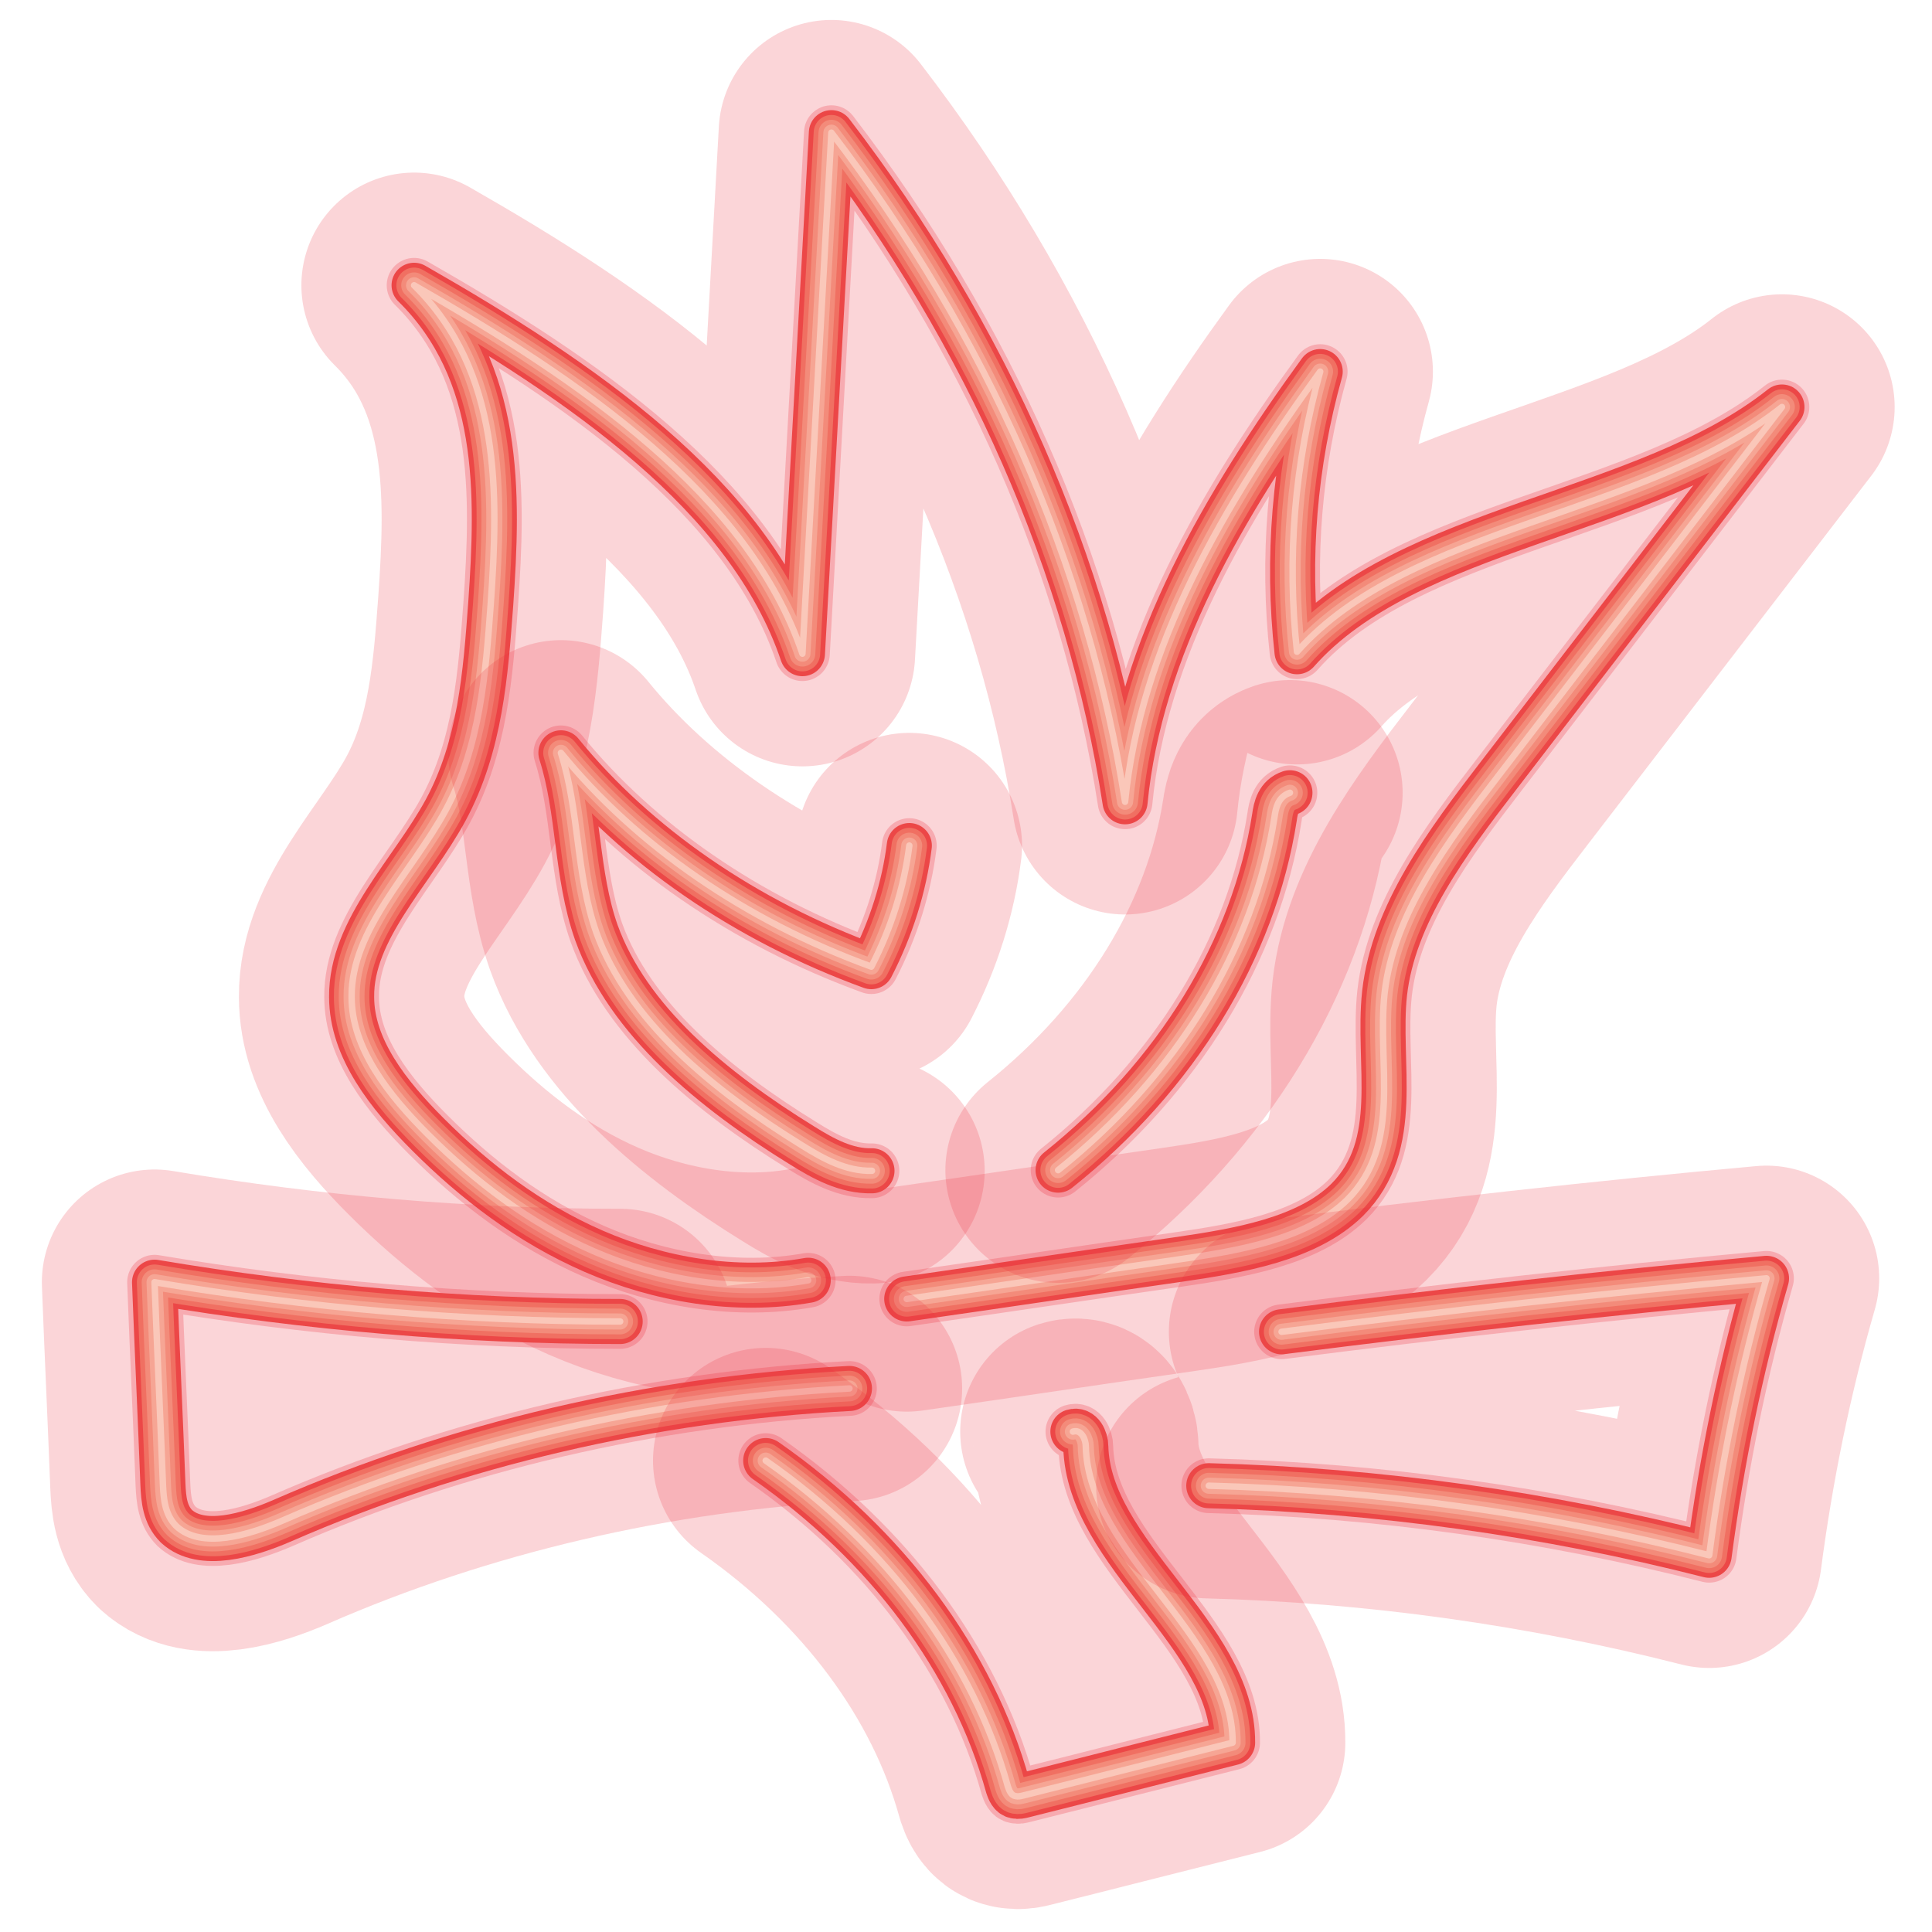
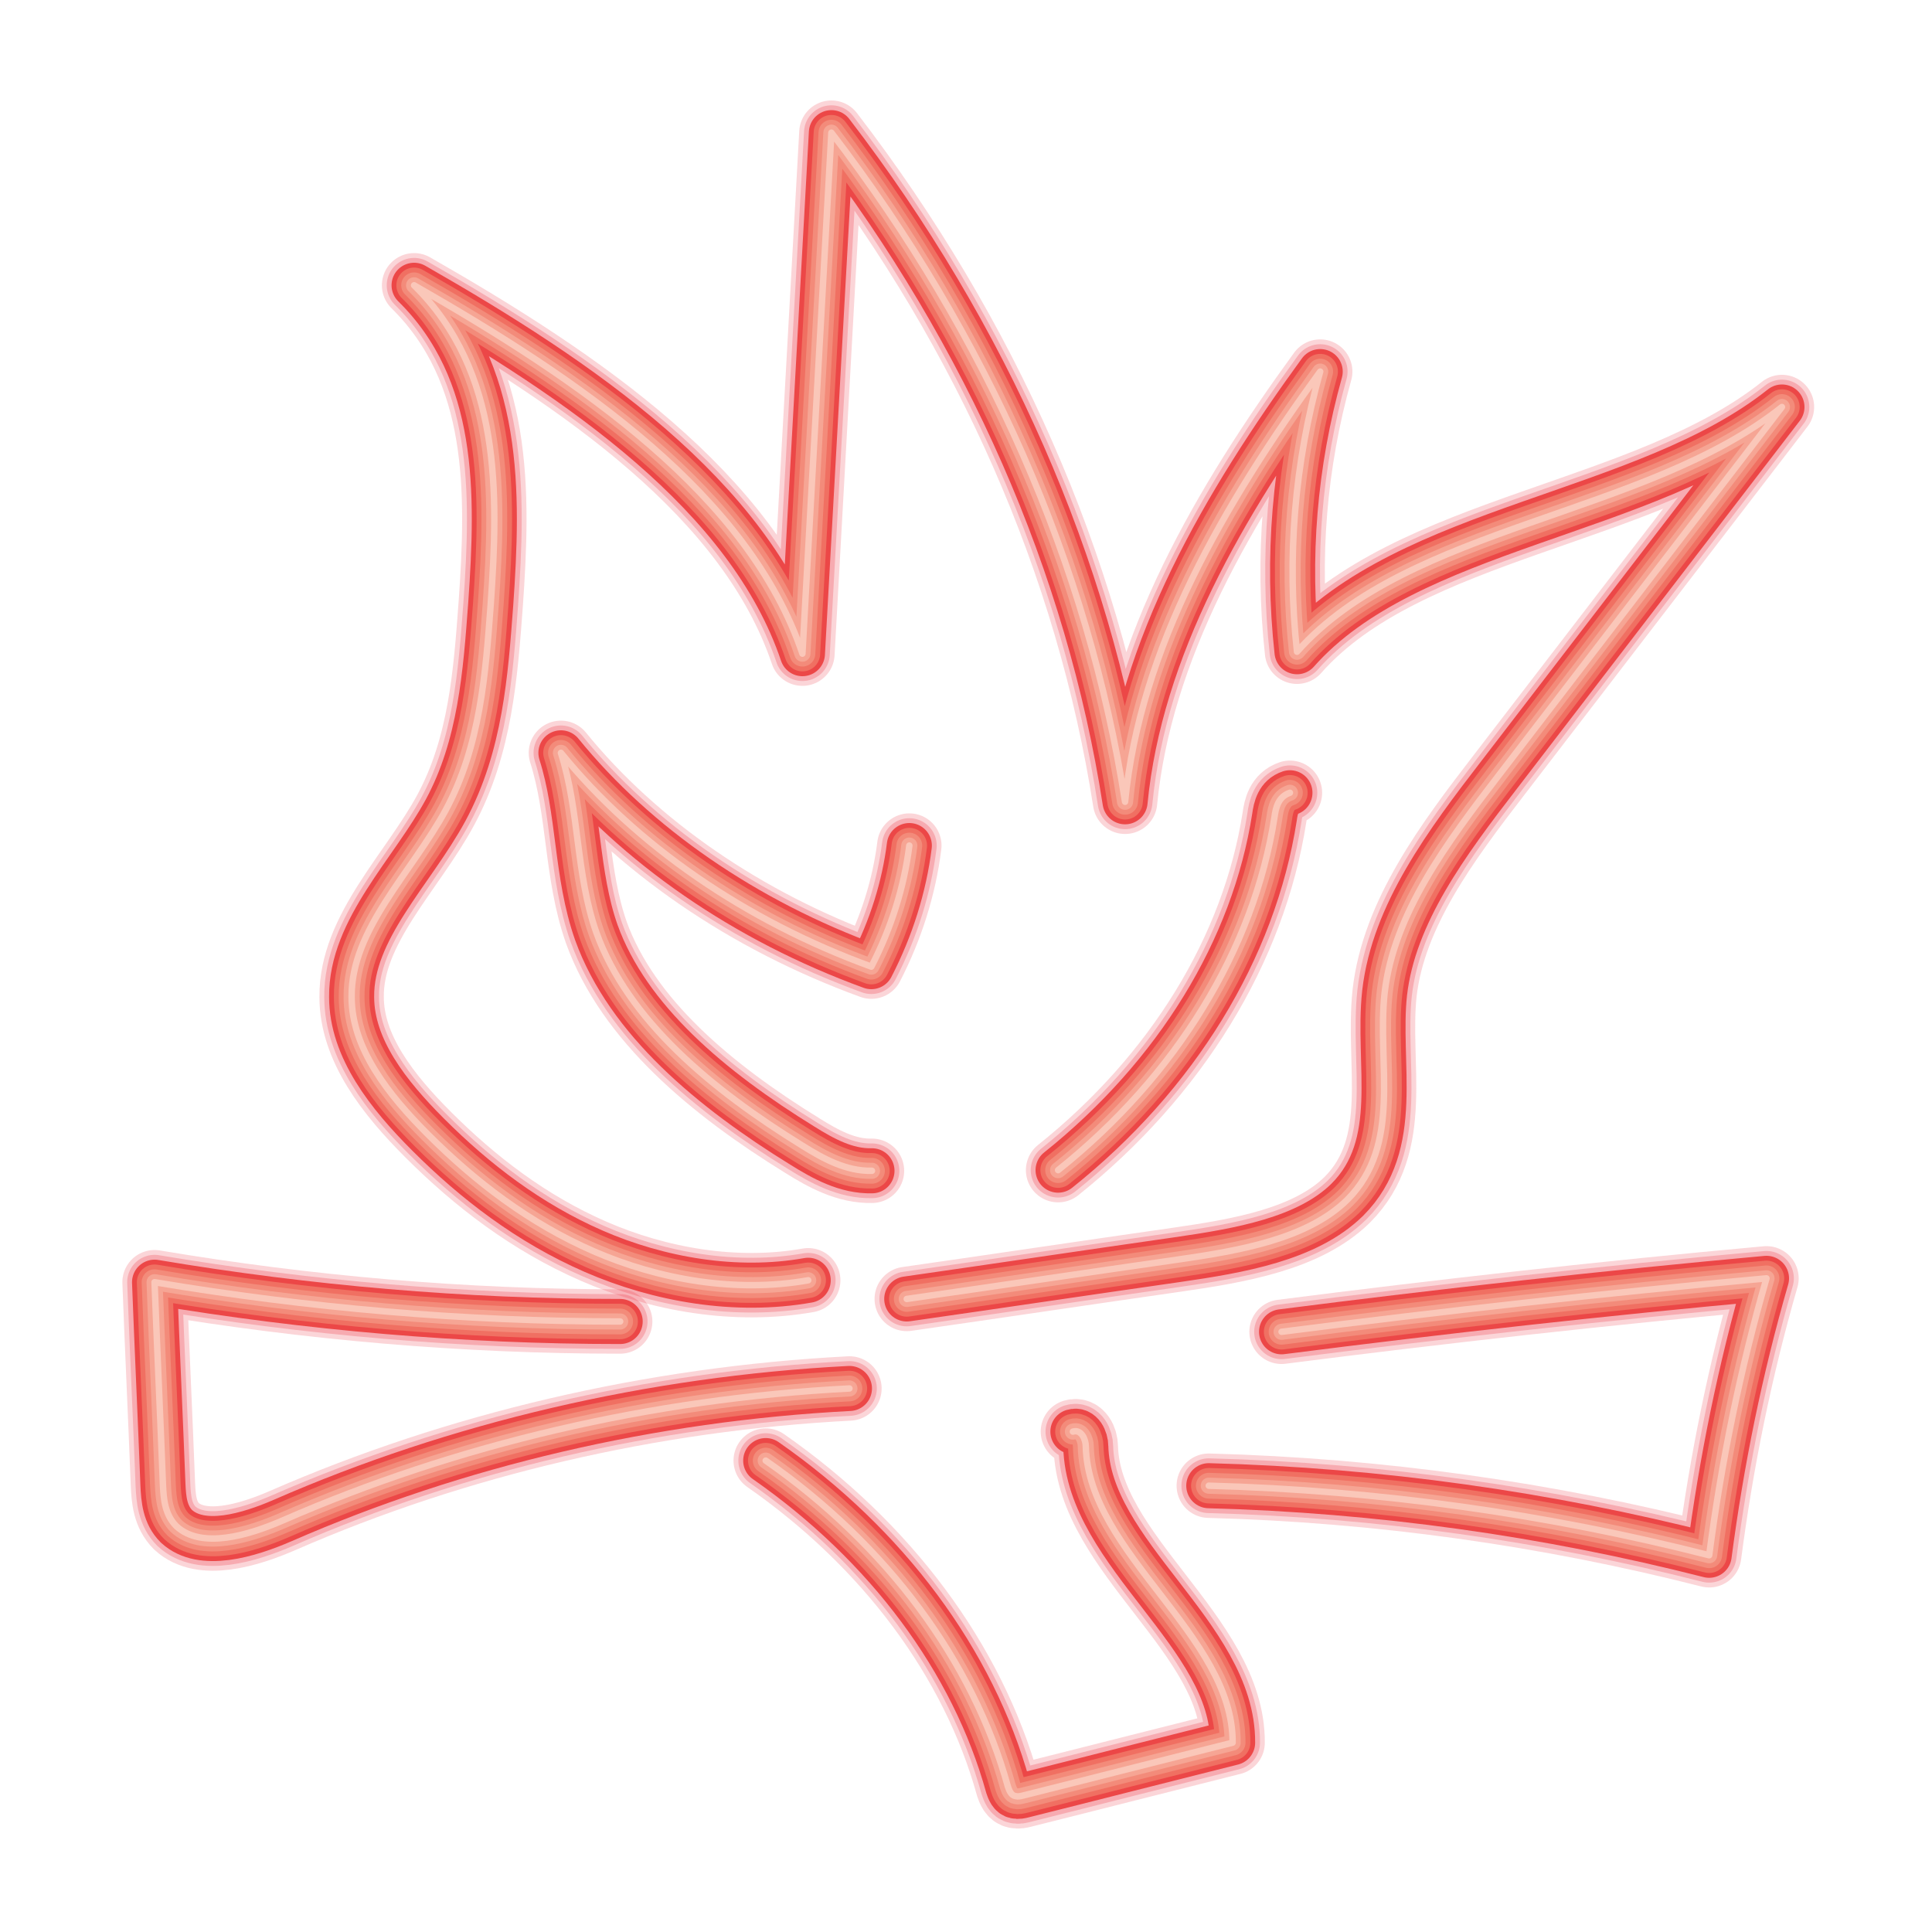
<svg xmlns="http://www.w3.org/2000/svg" version="1.1" id="Layer_1" x="0px" y="0px" viewBox="0 0 300 300" enable-background="new 0 0 300 300" xml:space="preserve">
  <g>
-     <path opacity="0.2" fill="none" stroke="#EB2D3B" stroke-width="35" stroke-linecap="round" stroke-linejoin="round" d="   M125.5,198.8c-11.2,2-23.2-0.1-33.3-4.5c-10.1-4.4-18.5-10.9-25.7-18.1c-6.2-6.2-11.9-13.4-11.9-21.4c-0.1-10.5,9.4-19.4,14.6-29   c5.4-10,6.2-21.2,7-32c1.2-17.2,1.7-36.1-11.9-49.5c25.9,14.8,52,32.6,60.3,57.2c1.5-27,3-54,4.5-80.9   c24.2,31.5,39.9,67.2,45.6,103.9C177,100.7,190,78.3,205,57.7c-4,14.3-5.2,29-3.6,43.5c17.3-19.6,54.1-21.1,75.3-38   c-14.6,19-29.3,38.1-43.9,57.1c-8.1,10.5-16.4,21.6-17.8,33.9c-1.2,11,2.8,23.5-5.8,32.1c-6.2,6.1-16.7,7.9-26.4,9.3   c-14,2-28,4.1-42,6.1" />
+     <path opacity="0.2" fill="none" stroke="#EB2D3B" stroke-width="10" stroke-linecap="round" stroke-linejoin="round" d="   M125.5,198.8c-11.2,2-23.2-0.1-33.3-4.5c-10.1-4.4-18.5-10.9-25.7-18.1c-6.2-6.2-11.9-13.4-11.9-21.4c-0.1-10.5,9.4-19.4,14.6-29   c5.4-10,6.2-21.2,7-32c1.2-17.2,1.7-36.1-11.9-49.5c25.9,14.8,52,32.6,60.3,57.2c1.5-27,3-54,4.5-80.9   c24.2,31.5,39.9,67.2,45.6,103.9C177,100.7,190,78.3,205,57.7c-4,14.3-5.2,29-3.6,43.5c17.3-19.6,54.1-21.1,75.3-38   c-14.6,19-29.3,38.1-43.9,57.1c-8.1,10.5-16.4,21.6-17.8,33.9c-1.2,11,2.8,23.5-5.8,32.1c-6.2,6.1-16.7,7.9-26.4,9.3   c-14,2-28,4.1-42,6.1" />
    <path opacity="0.25" fill="none" stroke="#EB2D3B" stroke-width="8.5" stroke-linecap="round" stroke-linejoin="round" d="   M125.5,198.8c-11.2,2-23.2-0.1-33.3-4.5c-10.1-4.4-18.5-10.9-25.7-18.1c-6.2-6.2-11.9-13.4-11.9-21.4c-0.1-10.5,9.4-19.4,14.6-29   c5.4-10,6.2-21.2,7-32c1.2-17.2,1.7-36.1-11.9-49.5c25.9,14.8,52,32.6,60.3,57.2c1.5-27,3-54,4.5-80.9   c24.2,31.5,39.9,67.2,45.6,103.9C177,100.7,190,78.3,205,57.7c-4,14.3-5.2,29-3.6,43.5c17.3-19.6,54.1-21.1,75.3-38   c-14.6,19-29.3,38.1-43.9,57.1c-8.1,10.5-16.4,21.6-17.8,33.9c-1.2,11,2.8,23.5-5.8,32.1c-6.2,6.1-16.7,7.9-26.4,9.3   c-14,2-28,4.1-42,6.1" />
    <path opacity="0.3" fill="none" stroke="#EB2D3B" stroke-width="5" stroke-linecap="round" stroke-linejoin="round" d="   M125.5,198.8c-11.2,2-23.2-0.1-33.3-4.5c-10.1-4.4-18.5-10.9-25.7-18.1c-6.2-6.2-11.9-13.4-11.9-21.4c-0.1-10.5,9.4-19.4,14.6-29   c5.4-10,6.2-21.2,7-32c1.2-17.2,1.7-36.1-11.9-49.5c25.9,14.8,52,32.6,60.3,57.2c1.5-27,3-54,4.5-80.9   c24.2,31.5,39.9,67.2,45.6,103.9C177,100.7,190,78.3,205,57.7c-4,14.3-5.2,29-3.6,43.5c17.3-19.6,54.1-21.1,75.3-38   c-14.6,19-29.3,38.1-43.9,57.1c-8.1,10.5-16.4,21.6-17.8,33.9c-1.2,11,2.8,23.5-5.8,32.1c-6.2,6.1-16.7,7.9-26.4,9.3   c-14,2-28,4.1-42,6.1" />
    <path fill="none" stroke="#EC4747" stroke-width="7" stroke-linecap="round" stroke-linejoin="round" d="M125.5,198.8   c-11.2,2-23.2-0.1-33.3-4.5c-10.1-4.4-18.5-10.9-25.7-18.1c-6.2-6.2-11.9-13.4-11.9-21.4c-0.1-10.5,9.4-19.4,14.6-29   c5.4-10,6.2-21.2,7-32c1.2-17.2,1.7-36.1-11.9-49.5c25.9,14.8,52,32.6,60.3,57.2c1.5-27,3-54,4.5-80.9   c24.2,31.5,39.9,67.2,45.6,103.9C177,100.7,190,78.3,205,57.7c-4,14.3-5.2,29-3.6,43.5c17.3-19.6,54.1-21.1,75.3-38   c-14.6,19-29.3,38.1-43.9,57.1c-8.1,10.5-16.4,21.6-17.8,33.9c-1.2,11,2.8,23.5-5.8,32.1c-6.2,6.1-16.7,7.9-26.4,9.3   c-14,2-28,4.1-42,6.1" />
    <path fill="none" stroke="#F07062" stroke-width="5.5" stroke-linecap="round" stroke-linejoin="round" d="M125.5,198.8   c-11.2,2-23.2-0.1-33.3-4.5c-10.1-4.4-18.5-10.9-25.7-18.1c-6.2-6.2-11.9-13.4-11.9-21.4c-0.1-10.5,9.4-19.4,14.6-29   c5.4-10,6.2-21.2,7-32c1.2-17.2,1.7-36.1-11.9-49.5c25.9,14.8,52,32.6,60.3,57.2c1.5-27,3-54,4.5-80.9   c24.2,31.5,39.9,67.2,45.6,103.9C177,100.7,190,78.3,205,57.7c-4,14.3-5.2,29-3.6,43.5c17.3-19.6,54.1-21.1,75.3-38   c-14.6,19-29.3,38.1-43.9,57.1c-8.1,10.5-16.4,21.6-17.8,33.9c-1.2,11,2.8,23.5-5.8,32.1c-6.2,6.1-16.7,7.9-26.4,9.3   c-14,2-28,4.1-42,6.1" />
    <path fill="none" stroke="#F38B7A" stroke-width="4" stroke-linecap="round" stroke-linejoin="round" d="M125.5,198.8   c-11.2,2-23.2-0.1-33.3-4.5c-10.1-4.4-18.5-10.9-25.7-18.1c-6.2-6.2-11.9-13.4-11.9-21.4c-0.1-10.5,9.4-19.4,14.6-29   c5.4-10,6.2-21.2,7-32c1.2-17.2,1.7-36.1-11.9-49.5c25.9,14.8,52,32.6,60.3,57.2c1.5-27,3-54,4.5-80.9   c24.2,31.5,39.9,67.2,45.6,103.9C177,100.7,190,78.3,205,57.7c-4,14.3-5.2,29-3.6,43.5c17.3-19.6,54.1-21.1,75.3-38   c-14.6,19-29.3,38.1-43.9,57.1c-8.1,10.5-16.4,21.6-17.8,33.9c-1.2,11,2.8,23.5-5.8,32.1c-6.2,6.1-16.7,7.9-26.4,9.3   c-14,2-28,4.1-42,6.1" />
    <path fill="none" stroke="#F6A594" stroke-width="2.5" stroke-linecap="round" stroke-linejoin="round" d="M125.5,198.8   c-11.2,2-23.2-0.1-33.3-4.5c-10.1-4.4-18.5-10.9-25.7-18.1c-6.2-6.2-11.9-13.4-11.9-21.4c-0.1-10.5,9.4-19.4,14.6-29   c5.4-10,6.2-21.2,7-32c1.2-17.2,1.7-36.1-11.9-49.5c25.9,14.8,52,32.6,60.3,57.2c1.5-27,3-54,4.5-80.9   c24.2,31.5,39.9,67.2,45.6,103.9C177,100.7,190,78.3,205,57.7c-4,14.3-5.2,29-3.6,43.5c17.3-19.6,54.1-21.1,75.3-38   c-14.6,19-29.3,38.1-43.9,57.1c-8.1,10.5-16.4,21.6-17.8,33.9c-1.2,11,2.8,23.5-5.8,32.1c-6.2,6.1-16.7,7.9-26.4,9.3   c-14,2-28,4.1-42,6.1" />
    <path fill="none" stroke="#FAC7B9" stroke-linecap="round" stroke-linejoin="round" d="M125.5,198.8c-11.2,2-23.2-0.1-33.3-4.5   c-10.1-4.4-18.5-10.9-25.7-18.1c-6.2-6.2-11.9-13.4-11.9-21.4c-0.1-10.5,9.4-19.4,14.6-29c5.4-10,6.2-21.2,7-32   c1.2-17.2,1.7-36.1-11.9-49.5c25.9,14.8,52,32.6,60.3,57.2c1.5-27,3-54,4.5-80.9c24.2,31.5,39.9,67.2,45.6,103.9   C177,100.7,190,78.3,205,57.7c-4,14.3-5.2,29-3.6,43.5c17.3-19.6,54.1-21.1,75.3-38c-14.6,19-29.3,38.1-43.9,57.1   c-8.1,10.5-16.4,21.6-17.8,33.9c-1.2,11,2.8,23.5-5.8,32.1c-6.2,6.1-16.7,7.9-26.4,9.3c-14,2-28,4.1-42,6.1" />
  </g>
  <g>
-     <path opacity="0.2" fill="none" stroke="#EB2D3B" stroke-width="35" stroke-linecap="round" stroke-linejoin="round" d="   M135.4,181.8c-4,0.1-7.6-1.9-10.8-3.9c-14.1-8.7-27.1-19.5-32-33.1c-3.2-9.1-2.6-18.8-5.5-27.9c11.7,14.4,28.7,26.1,48.2,33.2   c3.1-6,5.1-12.4,5.9-18.8" />
+     <path opacity="0.2" fill="none" stroke="#EB2D3B" stroke-width="10" stroke-linecap="round" stroke-linejoin="round" d="   M135.4,181.8c-4,0.1-7.6-1.9-10.8-3.9c-14.1-8.7-27.1-19.5-32-33.1c-3.2-9.1-2.6-18.8-5.5-27.9c11.7,14.4,28.7,26.1,48.2,33.2   c3.1-6,5.1-12.4,5.9-18.8" />
    <path opacity="0.25" fill="none" stroke="#EB2D3B" stroke-width="8.5" stroke-linecap="round" stroke-linejoin="round" d="   M135.4,181.8c-4,0.1-7.6-1.9-10.8-3.9c-14.1-8.7-27.1-19.5-32-33.1c-3.2-9.1-2.6-18.8-5.5-27.9c11.7,14.4,28.7,26.1,48.2,33.2   c3.1-6,5.1-12.4,5.9-18.8" />
    <path opacity="0.3" fill="none" stroke="#EB2D3B" stroke-width="5" stroke-linecap="round" stroke-linejoin="round" d="   M135.4,181.8c-4,0.1-7.6-1.9-10.8-3.9c-14.1-8.7-27.1-19.5-32-33.1c-3.2-9.1-2.6-18.8-5.5-27.9c11.7,14.4,28.7,26.1,48.2,33.2   c3.1-6,5.1-12.4,5.9-18.8" />
    <path fill="none" stroke="#EC4747" stroke-width="7" stroke-linecap="round" stroke-linejoin="round" d="M135.4,181.8   c-4,0.1-7.6-1.9-10.8-3.9c-14.1-8.7-27.1-19.5-32-33.1c-3.2-9.1-2.6-18.8-5.5-27.9c11.7,14.4,28.7,26.1,48.2,33.2   c3.1-6,5.1-12.4,5.9-18.8" />
    <path fill="none" stroke="#F07062" stroke-width="5.5" stroke-linecap="round" stroke-linejoin="round" d="M135.4,181.8   c-4,0.1-7.6-1.9-10.8-3.9c-14.1-8.7-27.1-19.5-32-33.1c-3.2-9.1-2.6-18.8-5.5-27.9c11.7,14.4,28.7,26.1,48.2,33.2   c3.1-6,5.1-12.4,5.9-18.8" />
    <path fill="none" stroke="#F38B7A" stroke-width="4" stroke-linecap="round" stroke-linejoin="round" d="M135.4,181.8   c-4,0.1-7.6-1.9-10.8-3.9c-14.1-8.7-27.1-19.5-32-33.1c-3.2-9.1-2.6-18.8-5.5-27.9c11.7,14.4,28.7,26.1,48.2,33.2   c3.1-6,5.1-12.4,5.9-18.8" />
    <path fill="none" stroke="#F6A594" stroke-width="2.5" stroke-linecap="round" stroke-linejoin="round" d="M135.4,181.8   c-4,0.1-7.6-1.9-10.8-3.9c-14.1-8.7-27.1-19.5-32-33.1c-3.2-9.1-2.6-18.8-5.5-27.9c11.7,14.4,28.7,26.1,48.2,33.2   c3.1-6,5.1-12.4,5.9-18.8" />
    <path fill="none" stroke="#FAC7B9" stroke-linecap="round" stroke-linejoin="round" d="M135.4,181.8c-4,0.1-7.6-1.9-10.8-3.9   c-14.1-8.7-27.1-19.5-32-33.1c-3.2-9.1-2.6-18.8-5.5-27.9c11.7,14.4,28.7,26.1,48.2,33.2c3.1-6,5.1-12.4,5.9-18.8" />
  </g>
  <g>
-     <path opacity="0.2" fill="none" stroke="#EB2D3B" stroke-width="35" stroke-linecap="round" stroke-linejoin="round" d="   M164.3,181.7c18.4-14.7,30.4-34.3,33.6-54.8c0.2-1.5,0.6-3.2,2.4-3.8" />
+     <path opacity="0.2" fill="none" stroke="#EB2D3B" stroke-width="10" stroke-linecap="round" stroke-linejoin="round" d="   M164.3,181.7c18.4-14.7,30.4-34.3,33.6-54.8c0.2-1.5,0.6-3.2,2.4-3.8" />
    <path opacity="0.25" fill="none" stroke="#EB2D3B" stroke-width="8.5" stroke-linecap="round" stroke-linejoin="round" d="   M164.3,181.7c18.4-14.7,30.4-34.3,33.6-54.8c0.2-1.5,0.6-3.2,2.4-3.8" />
    <path opacity="0.3" fill="none" stroke="#EB2D3B" stroke-width="5" stroke-linecap="round" stroke-linejoin="round" d="   M164.3,181.7c18.4-14.7,30.4-34.3,33.6-54.8c0.2-1.5,0.6-3.2,2.4-3.8" />
    <path fill="none" stroke="#EC4747" stroke-width="7" stroke-linecap="round" stroke-linejoin="round" d="M164.3,181.7   c18.4-14.7,30.4-34.3,33.6-54.8c0.2-1.5,0.6-3.2,2.4-3.8" />
    <path fill="none" stroke="#F07062" stroke-width="5.5" stroke-linecap="round" stroke-linejoin="round" d="M164.3,181.7   c18.4-14.7,30.4-34.3,33.6-54.8c0.2-1.5,0.6-3.2,2.4-3.8" />
    <path fill="none" stroke="#F38B7A" stroke-width="4" stroke-linecap="round" stroke-linejoin="round" d="M164.3,181.7   c18.4-14.7,30.4-34.3,33.6-54.8c0.2-1.5,0.6-3.2,2.4-3.8" />
    <path fill="none" stroke="#F6A594" stroke-width="2.5" stroke-linecap="round" stroke-linejoin="round" d="M164.3,181.7   c18.4-14.7,30.4-34.3,33.6-54.8c0.2-1.5,0.6-3.2,2.4-3.8" />
    <path fill="none" stroke="#FAC7B9" stroke-linecap="round" stroke-linejoin="round" d="M164.3,181.7c18.4-14.7,30.4-34.3,33.6-54.8   c0.2-1.5,0.6-3.2,2.4-3.8" />
  </g>
  <g>
-     <path opacity="0.2" fill="none" stroke="#EB2D3B" stroke-width="35" stroke-linecap="round" stroke-linejoin="round" d="   M96.3,205.2c-24.3,0-48.5-2.1-72.3-6.1c0.4,10.5,0.9,21,1.3,31.4c0.1,2.3,0.3,4.7,2.1,6.5c3.9,3.6,11.2,1.4,16.5-0.9   c27-11.8,57.2-18.9,88-20.5" />
+     <path opacity="0.2" fill="none" stroke="#EB2D3B" stroke-width="10" stroke-linecap="round" stroke-linejoin="round" d="   M96.3,205.2c-24.3,0-48.5-2.1-72.3-6.1c0.4,10.5,0.9,21,1.3,31.4c0.1,2.3,0.3,4.7,2.1,6.5c3.9,3.6,11.2,1.4,16.5-0.9   c27-11.8,57.2-18.9,88-20.5" />
    <path opacity="0.25" fill="none" stroke="#EB2D3B" stroke-width="8.5" stroke-linecap="round" stroke-linejoin="round" d="   M96.3,205.2c-24.3,0-48.5-2.1-72.3-6.1c0.4,10.5,0.9,21,1.3,31.4c0.1,2.3,0.3,4.7,2.1,6.5c3.9,3.6,11.2,1.4,16.5-0.9   c27-11.8,57.2-18.9,88-20.5" />
    <path opacity="0.3" fill="none" stroke="#EB2D3B" stroke-width="5" stroke-linecap="round" stroke-linejoin="round" d="M96.3,205.2   c-24.3,0-48.5-2.1-72.3-6.1c0.4,10.5,0.9,21,1.3,31.4c0.1,2.3,0.3,4.7,2.1,6.5c3.9,3.6,11.2,1.4,16.5-0.9   c27-11.8,57.2-18.9,88-20.5" />
    <path fill="none" stroke="#EC4747" stroke-width="7" stroke-linecap="round" stroke-linejoin="round" d="M96.3,205.2   c-24.3,0-48.5-2.1-72.3-6.1c0.4,10.5,0.9,21,1.3,31.4c0.1,2.3,0.3,4.7,2.1,6.5c3.9,3.6,11.2,1.4,16.5-0.9   c27-11.8,57.2-18.9,88-20.5" />
    <path fill="none" stroke="#F07062" stroke-width="5.5" stroke-linecap="round" stroke-linejoin="round" d="M96.3,205.2   c-24.3,0-48.5-2.1-72.3-6.1c0.4,10.5,0.9,21,1.3,31.4c0.1,2.3,0.3,4.7,2.1,6.5c3.9,3.6,11.2,1.4,16.5-0.9   c27-11.8,57.2-18.9,88-20.5" />
    <path fill="none" stroke="#F38B7A" stroke-width="4" stroke-linecap="round" stroke-linejoin="round" d="M96.3,205.2   c-24.3,0-48.5-2.1-72.3-6.1c0.4,10.5,0.9,21,1.3,31.4c0.1,2.3,0.3,4.7,2.1,6.5c3.9,3.6,11.2,1.4,16.5-0.9   c27-11.8,57.2-18.9,88-20.5" />
    <path fill="none" stroke="#F6A594" stroke-width="2.5" stroke-linecap="round" stroke-linejoin="round" d="M96.3,205.2   c-24.3,0-48.5-2.1-72.3-6.1c0.4,10.5,0.9,21,1.3,31.4c0.1,2.3,0.3,4.7,2.1,6.5c3.9,3.6,11.2,1.4,16.5-0.9   c27-11.8,57.2-18.9,88-20.5" />
    <path fill="none" stroke="#FAC7B9" stroke-linecap="round" stroke-linejoin="round" d="M96.3,205.2c-24.3,0-48.5-2.1-72.3-6.1   c0.4,10.5,0.9,21,1.3,31.4c0.1,2.3,0.3,4.7,2.1,6.5c3.9,3.6,11.2,1.4,16.5-0.9c27-11.8,57.2-18.9,88-20.5" />
  </g>
  <g>
-     <path opacity="0.2" fill="none" stroke="#EB2D3B" stroke-width="35" stroke-linecap="round" stroke-linejoin="round" d="   M118.9,226.8c18.8,13.1,32.2,31.1,37.6,50.6c0.2,0.6,0.5,1.4,1.2,1.5c0.4,0.1,0.8,0,1.2-0.1c10.8-2.7,21.7-5.5,32.5-8.2   c0.1-16.7-22.4-29.3-22.8-46c0-1.1-0.7-2.7-2-2.3" />
+     <path opacity="0.2" fill="none" stroke="#EB2D3B" stroke-width="10" stroke-linecap="round" stroke-linejoin="round" d="   M118.9,226.8c18.8,13.1,32.2,31.1,37.6,50.6c0.2,0.6,0.5,1.4,1.2,1.5c0.4,0.1,0.8,0,1.2-0.1c10.8-2.7,21.7-5.5,32.5-8.2   c0.1-16.7-22.4-29.3-22.8-46c0-1.1-0.7-2.7-2-2.3" />
    <path opacity="0.25" fill="none" stroke="#EB2D3B" stroke-width="8.5" stroke-linecap="round" stroke-linejoin="round" d="   M118.9,226.8c18.8,13.1,32.2,31.1,37.6,50.6c0.2,0.6,0.5,1.4,1.2,1.5c0.4,0.1,0.8,0,1.2-0.1c10.8-2.7,21.7-5.5,32.5-8.2   c0.1-16.7-22.4-29.3-22.8-46c0-1.1-0.7-2.7-2-2.3" />
    <path opacity="0.3" fill="none" stroke="#EB2D3B" stroke-width="5" stroke-linecap="round" stroke-linejoin="round" d="   M118.9,226.8c18.8,13.1,32.2,31.1,37.6,50.6c0.2,0.6,0.5,1.4,1.2,1.5c0.4,0.1,0.8,0,1.2-0.1c10.8-2.7,21.7-5.5,32.5-8.2   c0.1-16.7-22.4-29.3-22.8-46c0-1.1-0.7-2.7-2-2.3" />
    <path fill="none" stroke="#EC4747" stroke-width="7" stroke-linecap="round" stroke-linejoin="round" d="M118.9,226.8   c18.8,13.1,32.2,31.1,37.6,50.6c0.2,0.6,0.5,1.4,1.2,1.5c0.4,0.1,0.8,0,1.2-0.1c10.8-2.7,21.7-5.5,32.5-8.2   c0.1-16.7-22.4-29.3-22.8-46c0-1.1-0.7-2.7-2-2.3" />
    <path fill="none" stroke="#F07062" stroke-width="5.5" stroke-linecap="round" stroke-linejoin="round" d="M118.9,226.8   c18.8,13.1,32.2,31.1,37.6,50.6c0.2,0.6,0.5,1.4,1.2,1.5c0.4,0.1,0.8,0,1.2-0.1c10.8-2.7,21.7-5.5,32.5-8.2   c0.1-16.7-22.4-29.3-22.8-46c0-1.1-0.7-2.7-2-2.3" />
    <path fill="none" stroke="#F38B7A" stroke-width="4" stroke-linecap="round" stroke-linejoin="round" d="M118.9,226.8   c18.8,13.1,32.2,31.1,37.6,50.6c0.2,0.6,0.5,1.4,1.2,1.5c0.4,0.1,0.8,0,1.2-0.1c10.8-2.7,21.7-5.5,32.5-8.2   c0.1-16.7-22.4-29.3-22.8-46c0-1.1-0.7-2.7-2-2.3" />
    <path fill="none" stroke="#F6A594" stroke-width="2.5" stroke-linecap="round" stroke-linejoin="round" d="M118.9,226.8   c18.8,13.1,32.2,31.1,37.6,50.6c0.2,0.6,0.5,1.4,1.2,1.5c0.4,0.1,0.8,0,1.2-0.1c10.8-2.7,21.7-5.5,32.5-8.2   c0.1-16.7-22.4-29.3-22.8-46c0-1.1-0.7-2.7-2-2.3" />
    <path fill="none" stroke="#FAC7B9" stroke-linecap="round" stroke-linejoin="round" d="M118.9,226.8c18.8,13.1,32.2,31.1,37.6,50.6   c0.2,0.6,0.5,1.4,1.2,1.5c0.4,0.1,0.8,0,1.2-0.1c10.8-2.7,21.7-5.5,32.5-8.2c0.1-16.7-22.4-29.3-22.8-46c0-1.1-0.7-2.7-2-2.3" />
  </g>
  <g>
-     <path opacity="0.2" fill="none" stroke="#EB2D3B" stroke-width="35" stroke-linecap="round" stroke-linejoin="round" d="   M187.7,230.7c26.4,0.7,52.6,4.4,77.7,10.8c1.9-14.5,4.8-28.8,8.9-43c-25.2,2.3-50.3,5.1-75.3,8.3" />
+     <path opacity="0.2" fill="none" stroke="#EB2D3B" stroke-width="10" stroke-linecap="round" stroke-linejoin="round" d="   M187.7,230.7c26.4,0.7,52.6,4.4,77.7,10.8c1.9-14.5,4.8-28.8,8.9-43c-25.2,2.3-50.3,5.1-75.3,8.3" />
    <path opacity="0.25" fill="none" stroke="#EB2D3B" stroke-width="8.5" stroke-linecap="round" stroke-linejoin="round" d="   M187.7,230.7c26.4,0.7,52.6,4.4,77.7,10.8c1.9-14.5,4.8-28.8,8.9-43c-25.2,2.3-50.3,5.1-75.3,8.3" />
    <path opacity="0.3" fill="none" stroke="#EB2D3B" stroke-width="5" stroke-linecap="round" stroke-linejoin="round" d="   M187.7,230.7c26.4,0.7,52.6,4.4,77.7,10.8c1.9-14.5,4.8-28.8,8.9-43c-25.2,2.3-50.3,5.1-75.3,8.3" />
    <path fill="none" stroke="#EC4747" stroke-width="7" stroke-linecap="round" stroke-linejoin="round" d="M187.7,230.7   c26.4,0.7,52.6,4.4,77.7,10.8c1.9-14.5,4.8-28.8,8.9-43c-25.2,2.3-50.3,5.1-75.3,8.3" />
    <path fill="none" stroke="#F07062" stroke-width="5.5" stroke-linecap="round" stroke-linejoin="round" d="M187.7,230.7   c26.4,0.7,52.6,4.4,77.7,10.8c1.9-14.5,4.8-28.8,8.9-43c-25.2,2.3-50.3,5.1-75.3,8.3" />
    <path fill="none" stroke="#F38B7A" stroke-width="4" stroke-linecap="round" stroke-linejoin="round" d="M187.7,230.7   c26.4,0.7,52.6,4.4,77.7,10.8c1.9-14.5,4.8-28.8,8.9-43c-25.2,2.3-50.3,5.1-75.3,8.3" />
    <path fill="none" stroke="#F6A594" stroke-width="2.5" stroke-linecap="round" stroke-linejoin="round" d="M187.7,230.7   c26.4,0.7,52.6,4.4,77.7,10.8c1.9-14.5,4.8-28.8,8.9-43c-25.2,2.3-50.3,5.1-75.3,8.3" />
    <path fill="none" stroke="#FAC7B9" stroke-linecap="round" stroke-linejoin="round" d="M187.7,230.7c26.4,0.7,52.6,4.4,77.7,10.8   c1.9-14.5,4.8-28.8,8.9-43c-25.2,2.3-50.3,5.1-75.3,8.3" />
  </g>
</svg>
